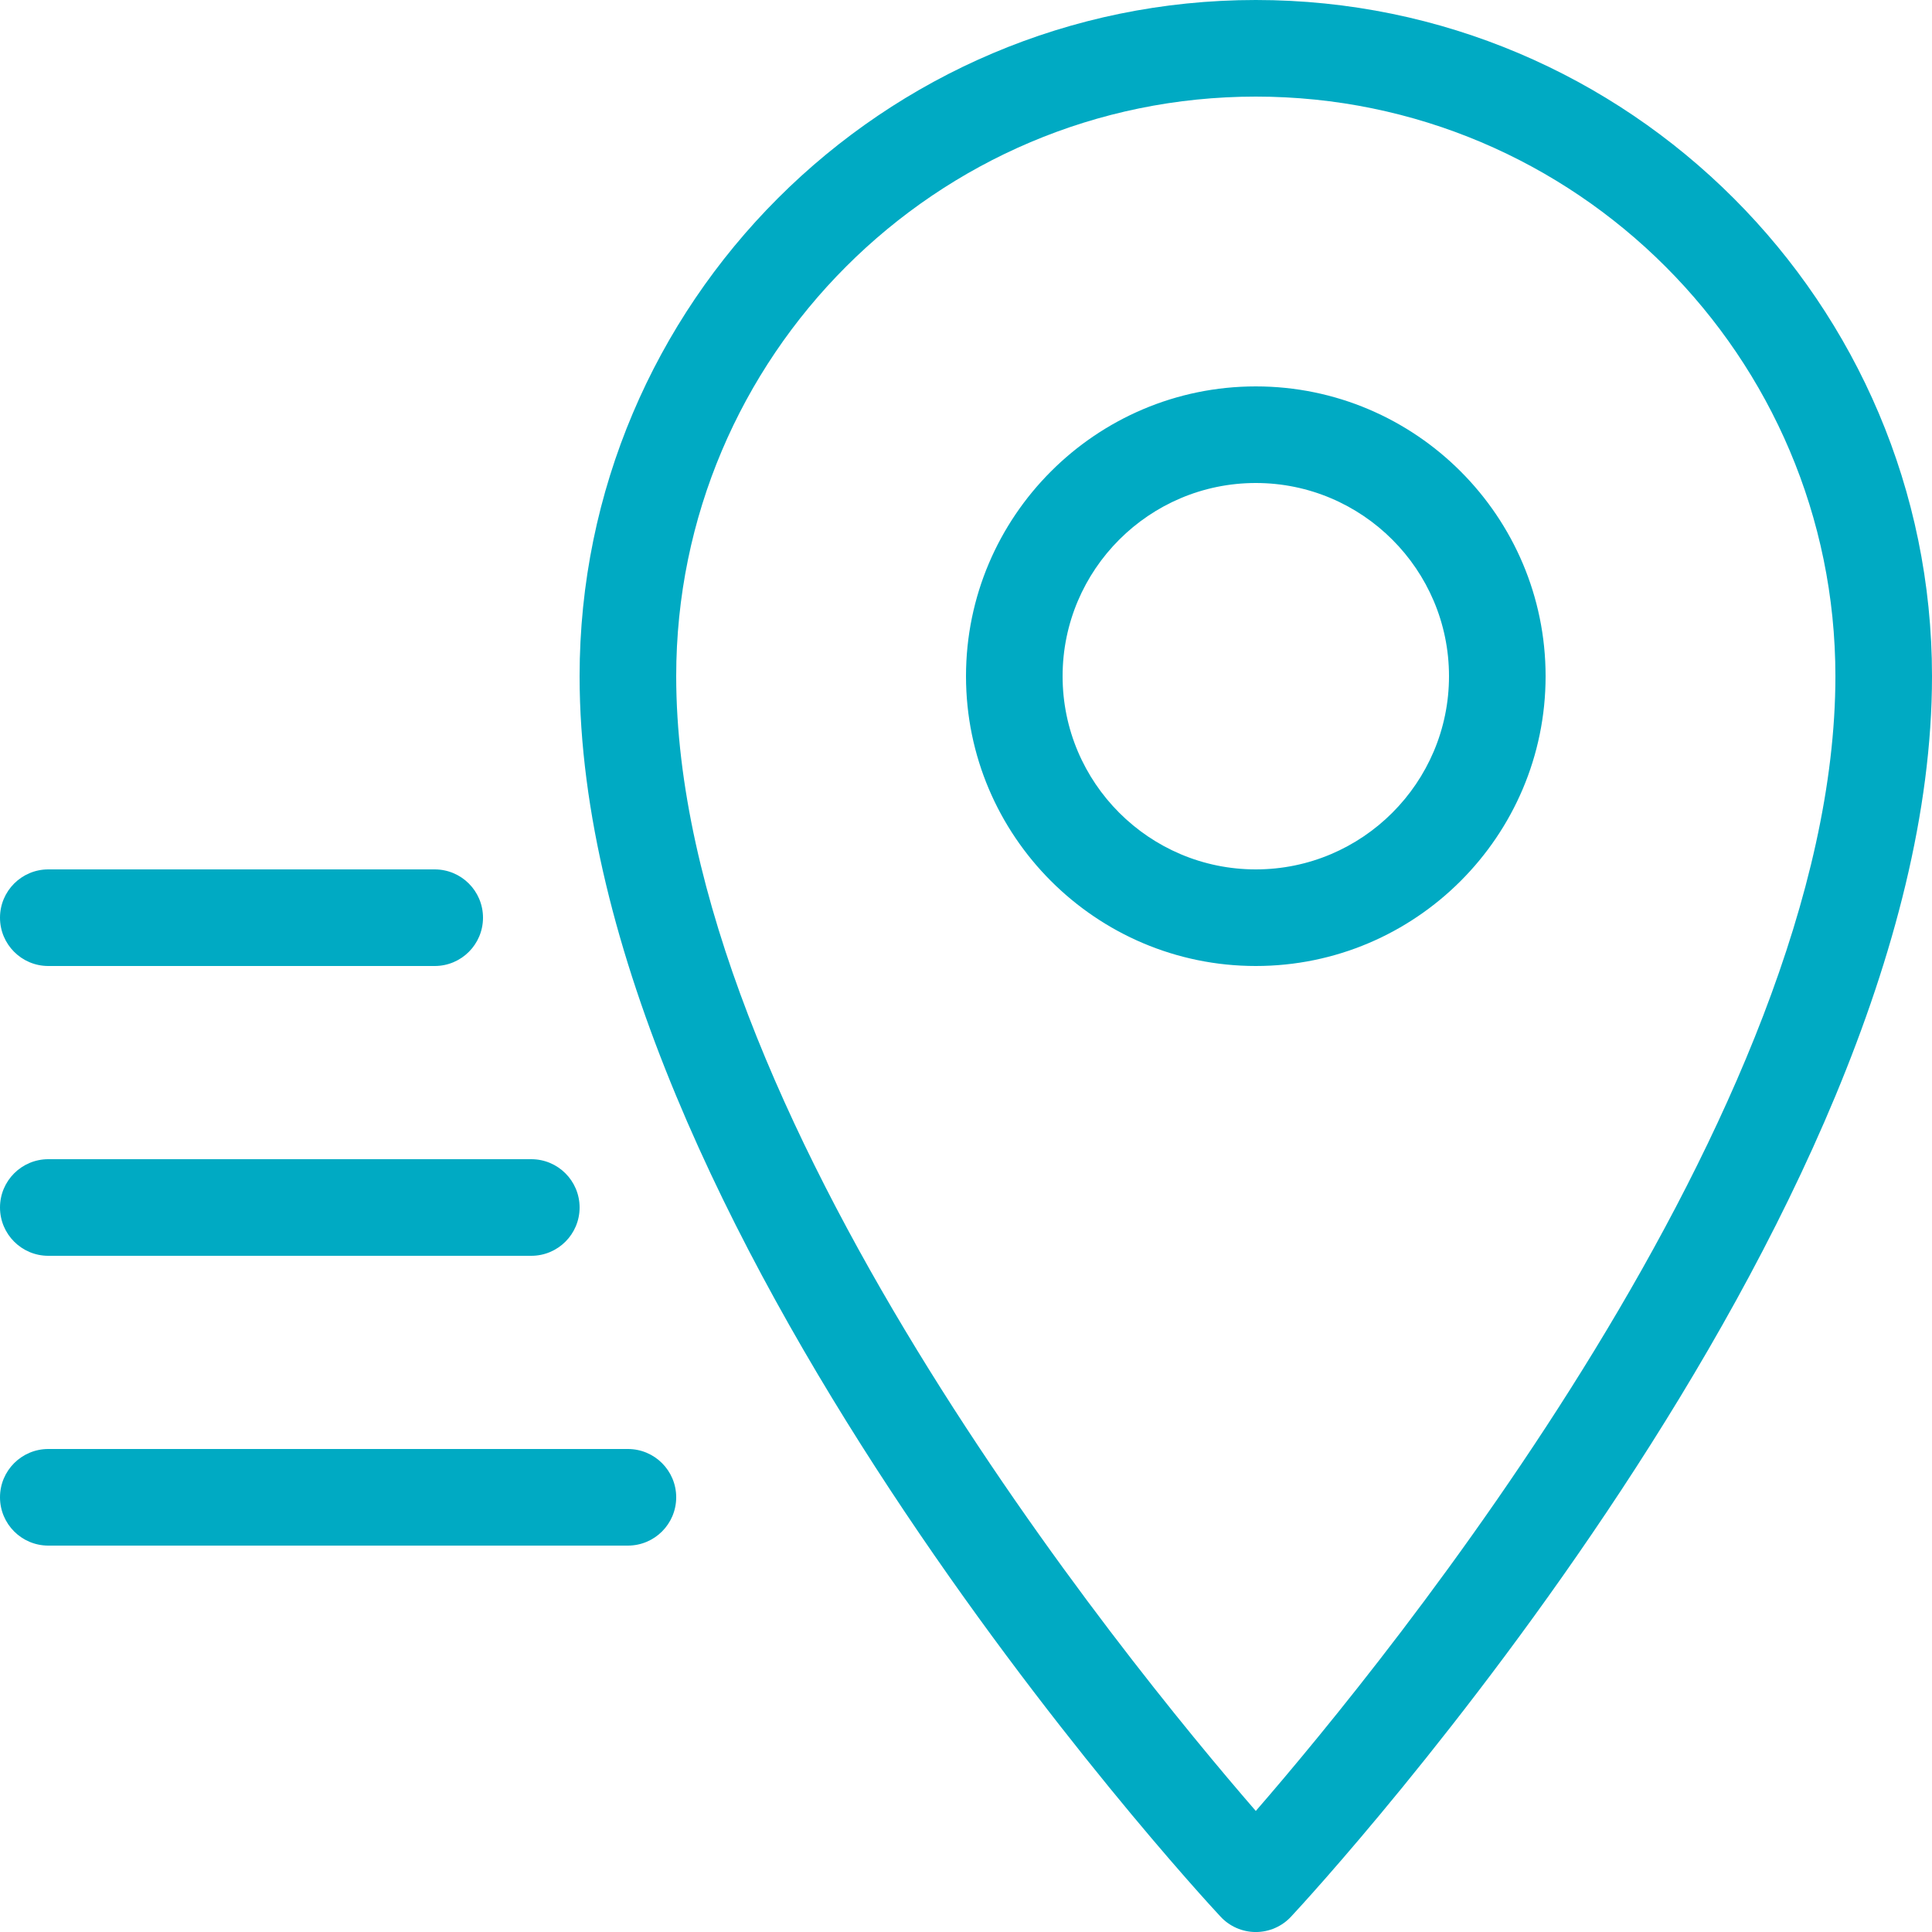
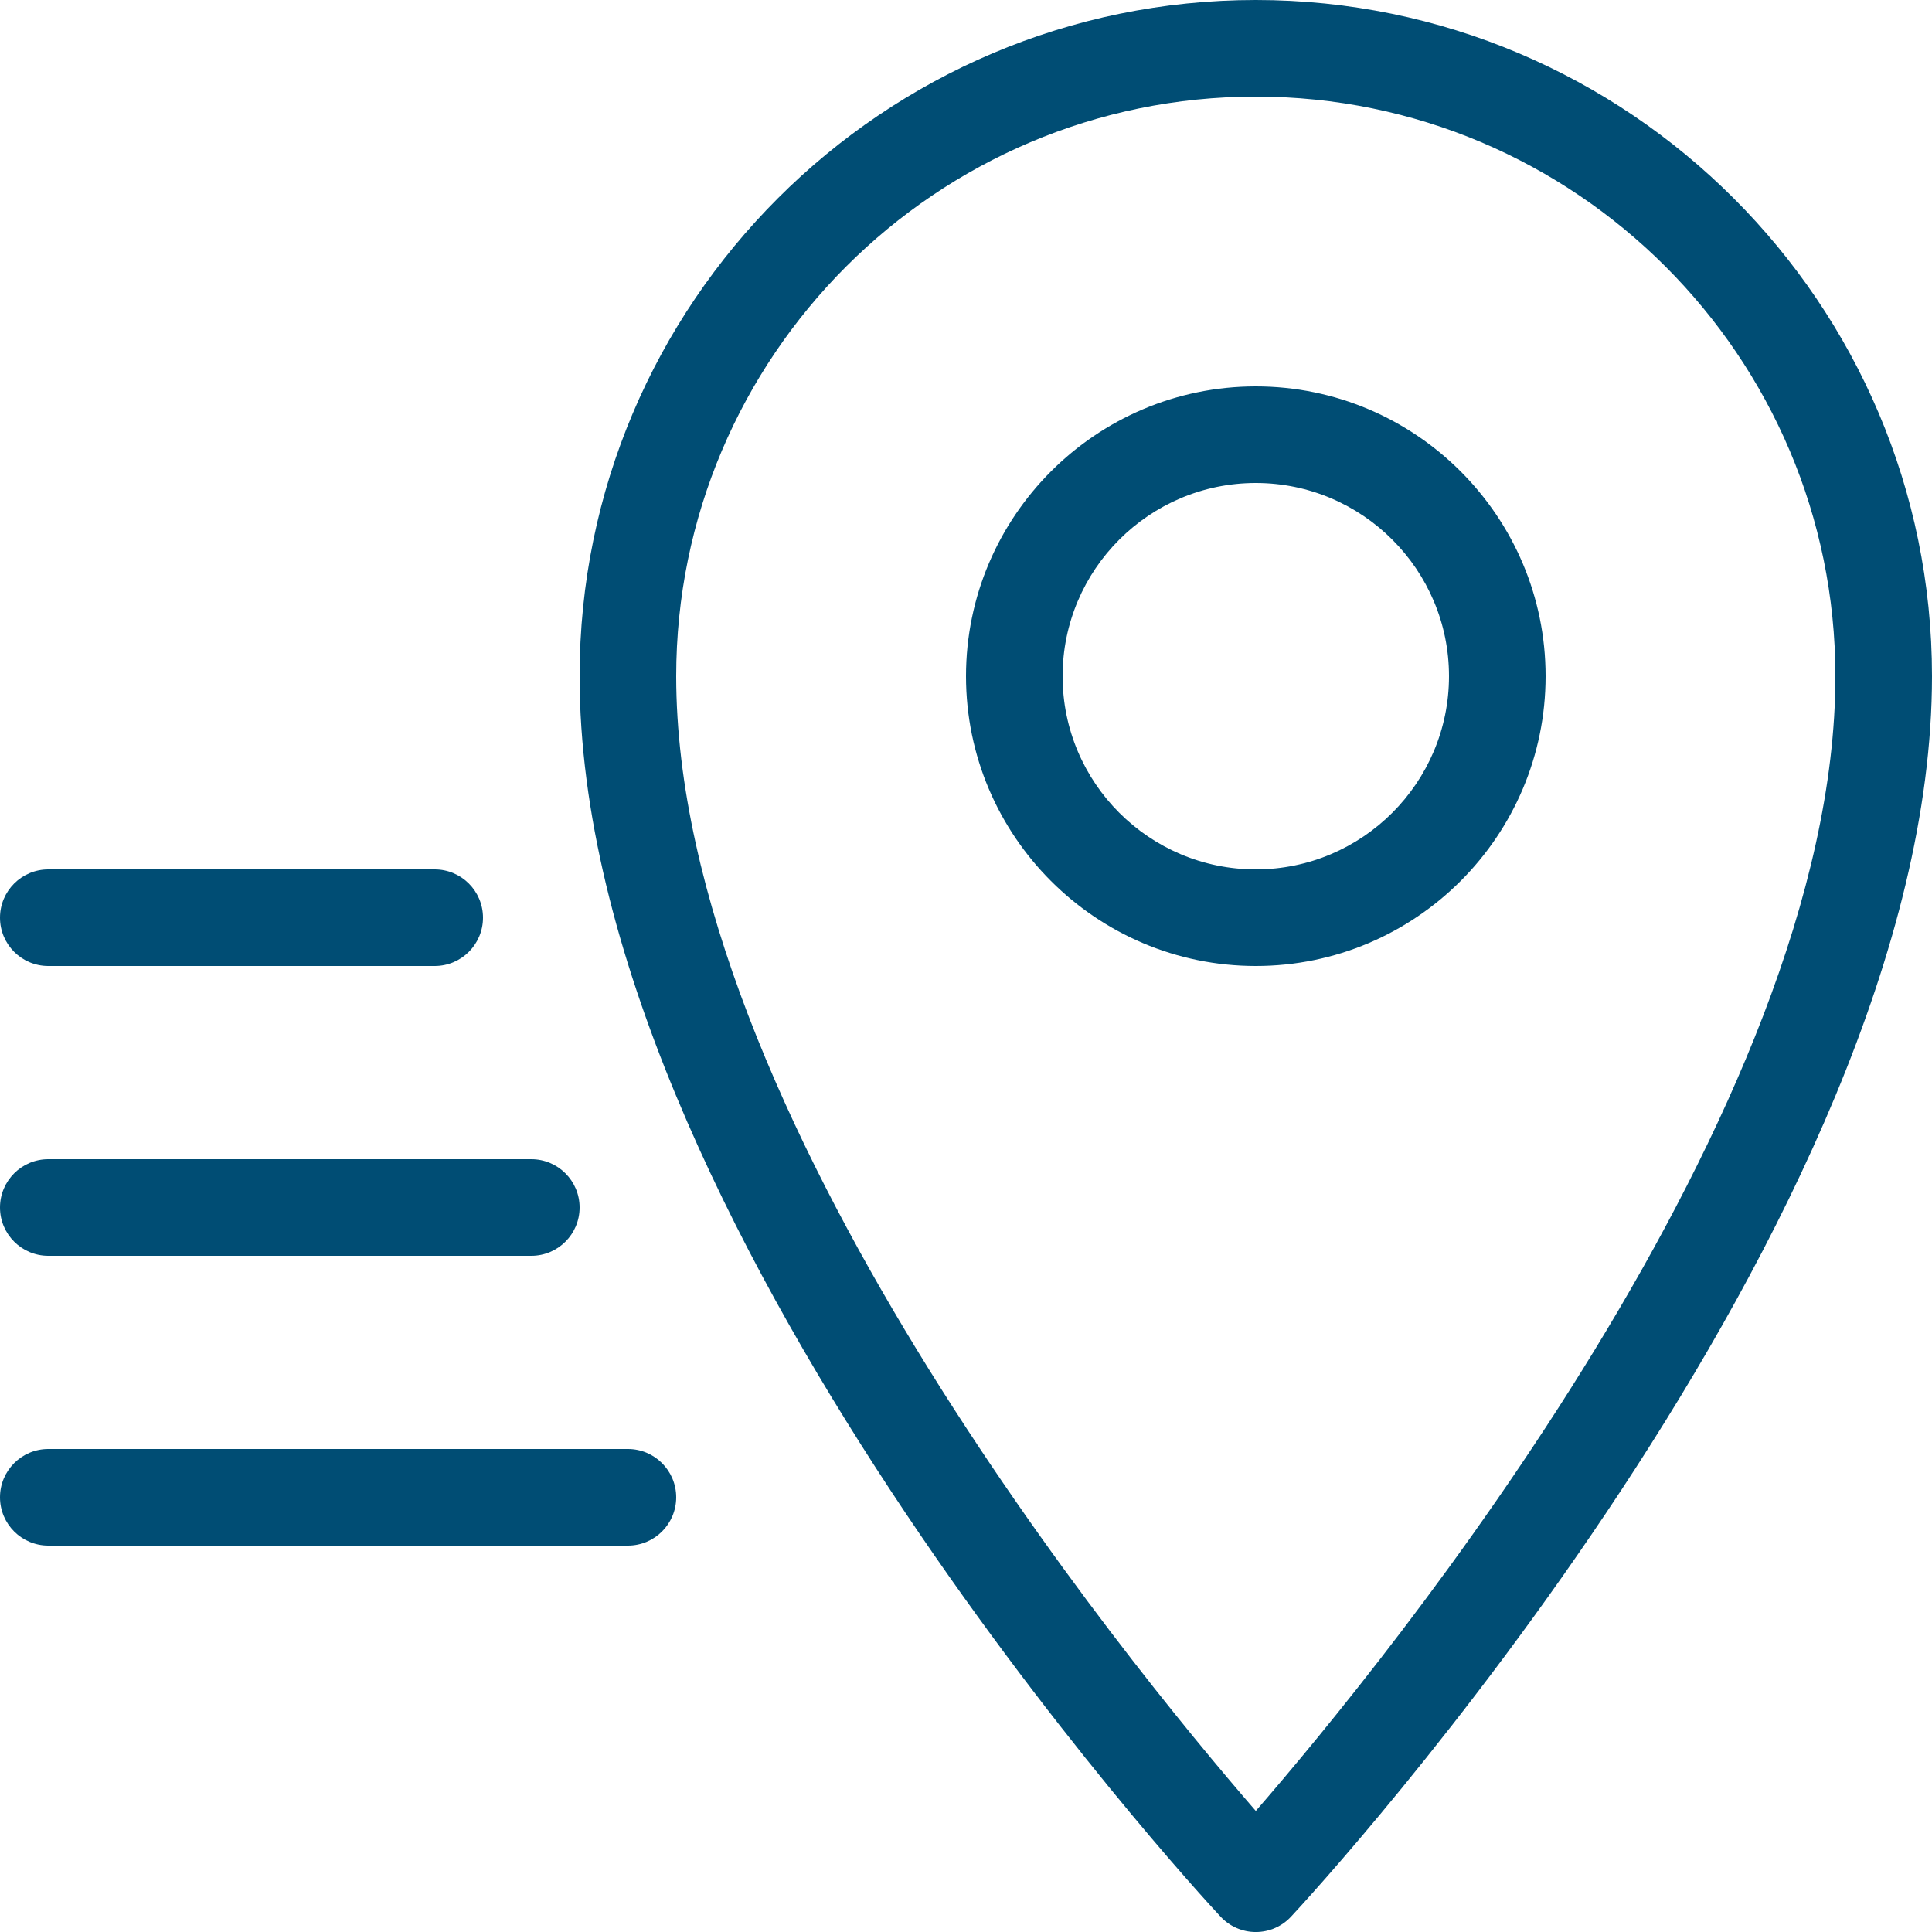
<svg xmlns="http://www.w3.org/2000/svg" width="20" height="20">
-   <path fill="#00AAC3" fill-rule="evenodd" d="M13.366 19.84a.498.498 0 0 1-.732 0C12.362 19.549 6 12.632 6 7c0-3.86 3.14-7 7-7 3.859 0 7 3.14 7 7 0 5.632-6.362 12.549-6.634 12.84zM13 1C9.691 1 7 3.691 7 7c0 4.497 4.645 10.184 6 11.747 1.356-1.563 6-7.25 6-11.747 0-3.309-2.691-6-6-6zm0 9c-1.654 0-3-1.346-3-3s1.346-3 3-3 3 1.346 3 3-1.346 3-3 3zm0-5c-1.103 0-2 .897-2 2s.897 2 2 2c1.102 0 2-.897 2-2s-.898-2-2-2zm-7.5 8h-5a.5.5 0 0 1 0-1h5a.5.5 0 0 1 0 1zm-1-3h-4a.5.5 0 0 1 0-1h4a.5.5 0 0 1 0 1zm-4 5h6a.5.5 0 0 1 0 1h-6a.5.5 0 0 1 0-1z" />
+   <path fill="#004D74" fill-rule="evenodd" d="M13.366 19.84a.498.498 0 0 1-.732 0C12.362 19.549 6 12.632 6 7c0-3.86 3.14-7 7-7 3.859 0 7 3.14 7 7 0 5.632-6.362 12.549-6.634 12.84zM13 1C9.691 1 7 3.691 7 7c0 4.497 4.645 10.184 6 11.747 1.356-1.563 6-7.25 6-11.747 0-3.309-2.691-6-6-6zm0 9c-1.654 0-3-1.346-3-3s1.346-3 3-3 3 1.346 3 3-1.346 3-3 3zm0-5c-1.103 0-2 .897-2 2s.897 2 2 2c1.102 0 2-.897 2-2s-.898-2-2-2zm-7.5 8h-5a.5.5 0 0 1 0-1h5a.5.5 0 0 1 0 1zm-1-3h-4a.5.5 0 0 1 0-1h4a.5.5 0 0 1 0 1zm-4 5h6a.5.5 0 0 1 0 1h-6a.5.5 0 0 1 0-1z" />
</svg>
